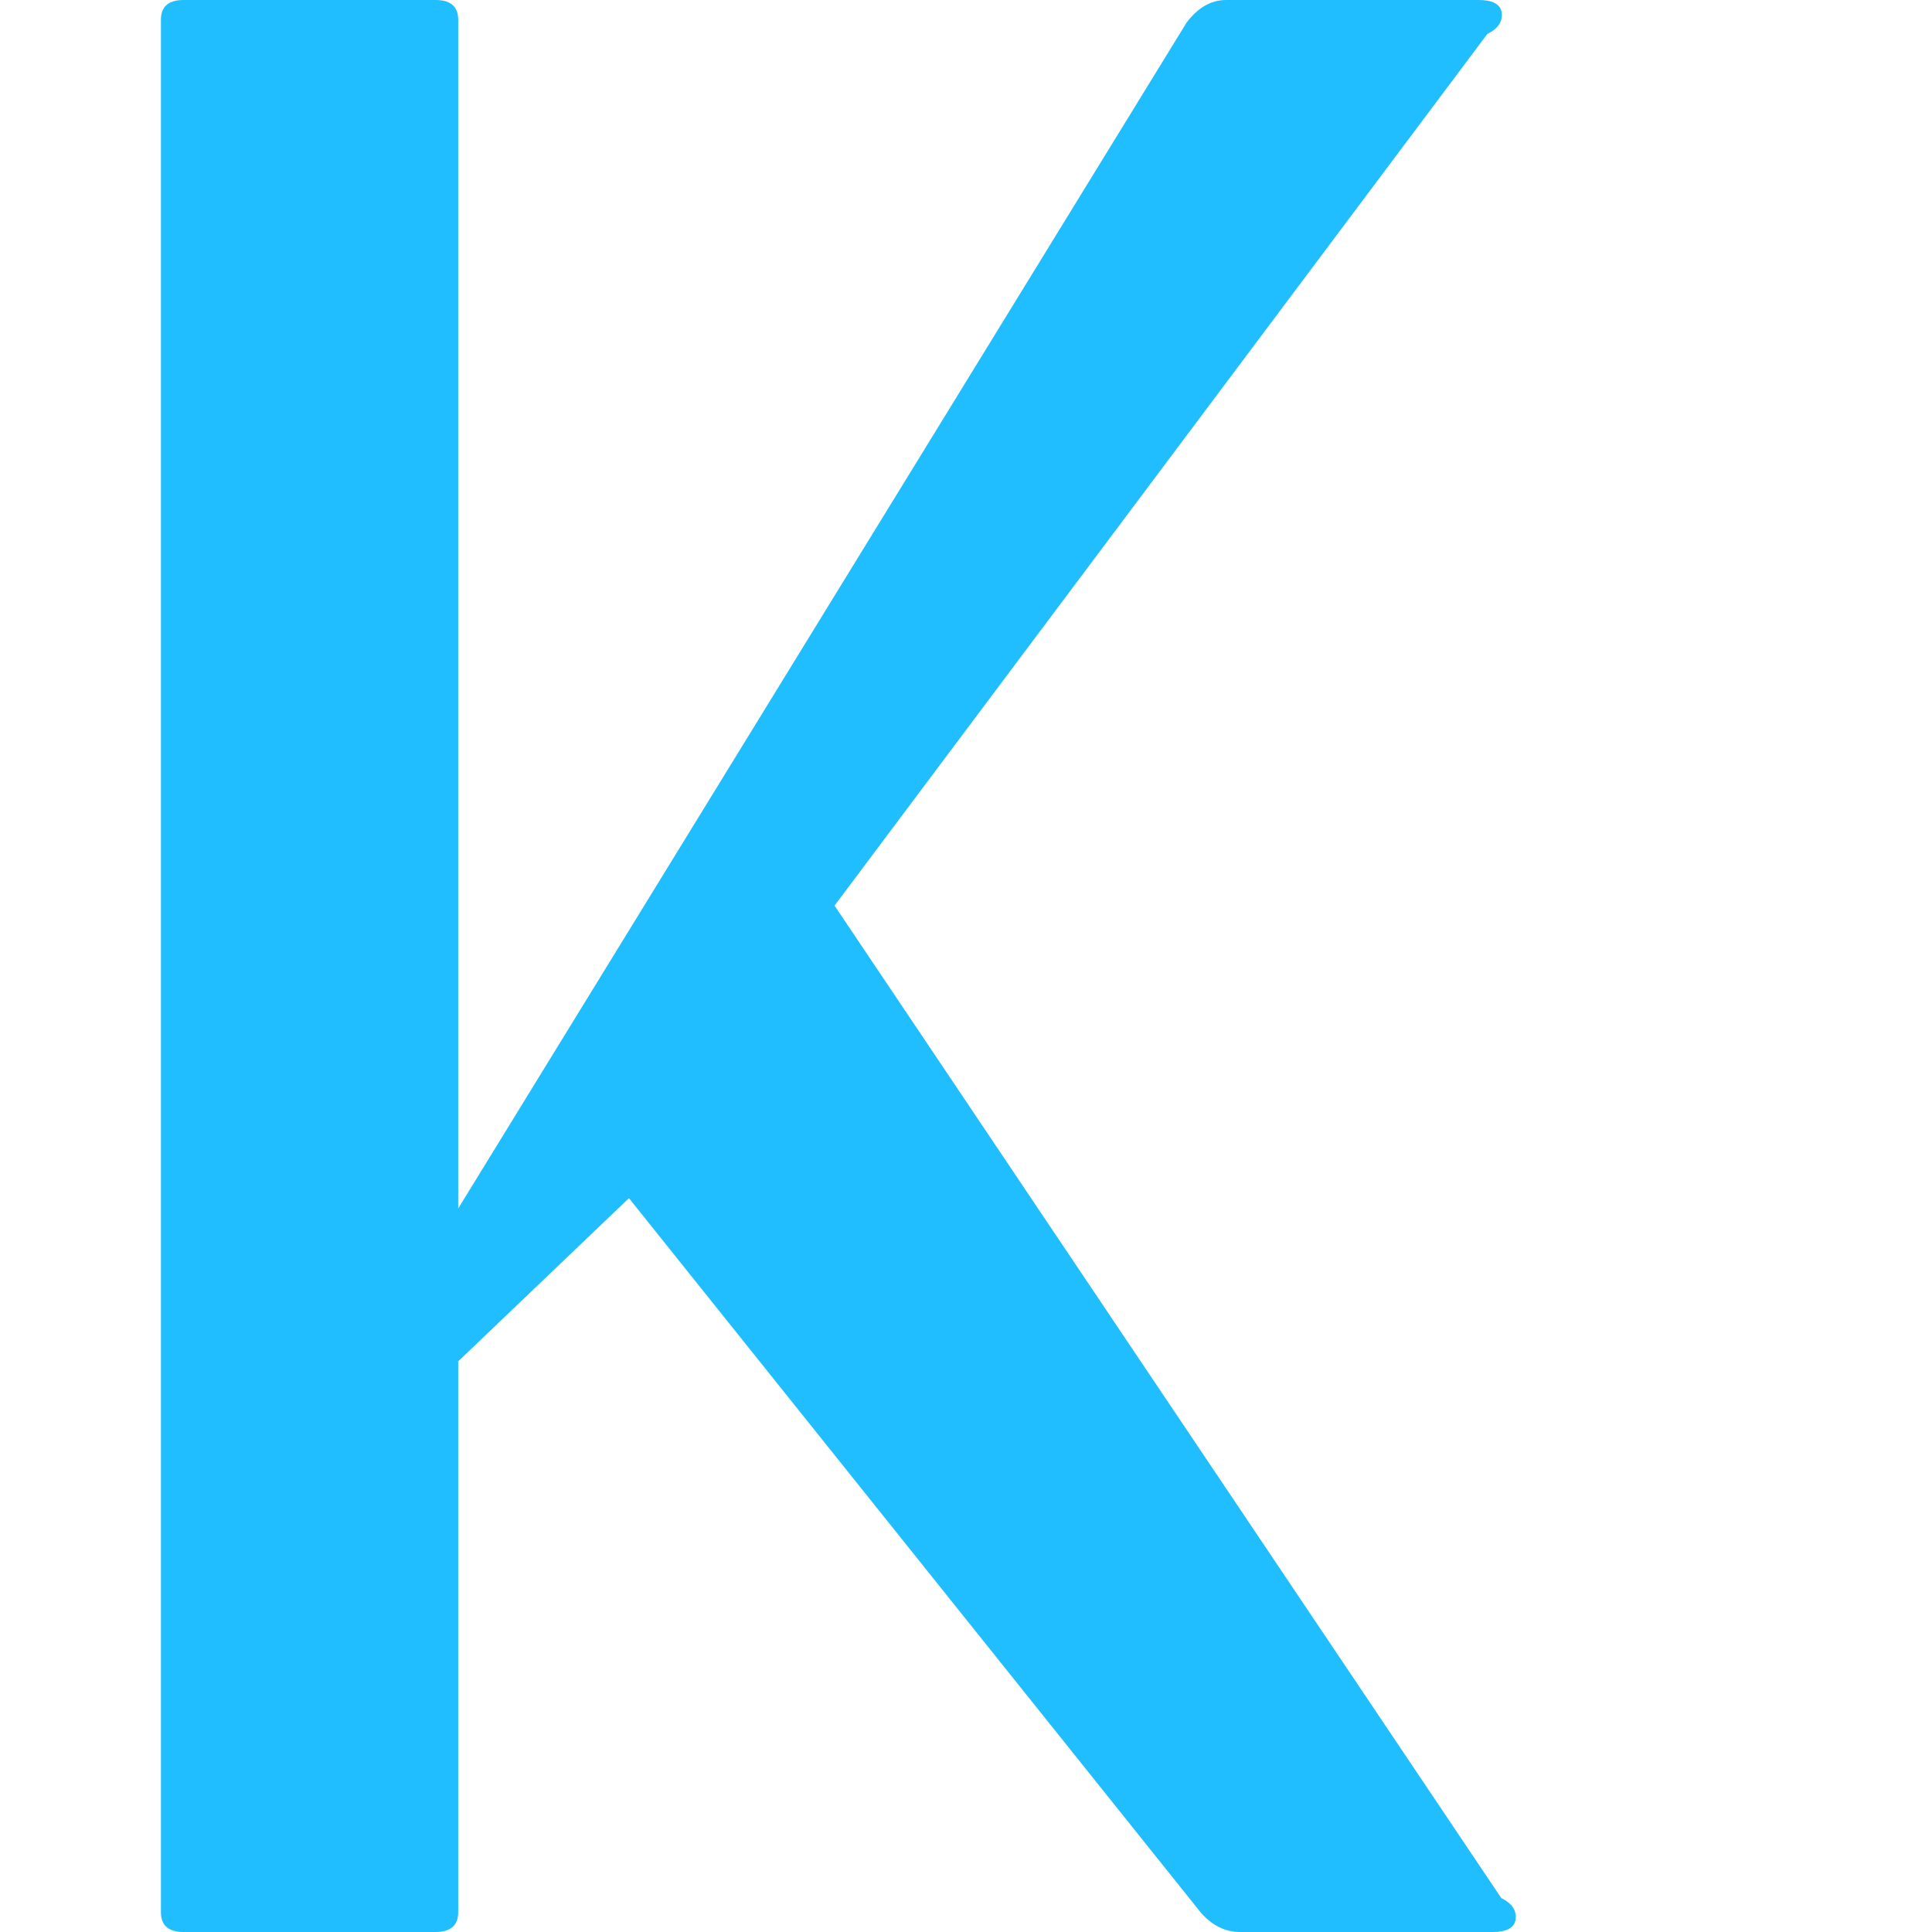
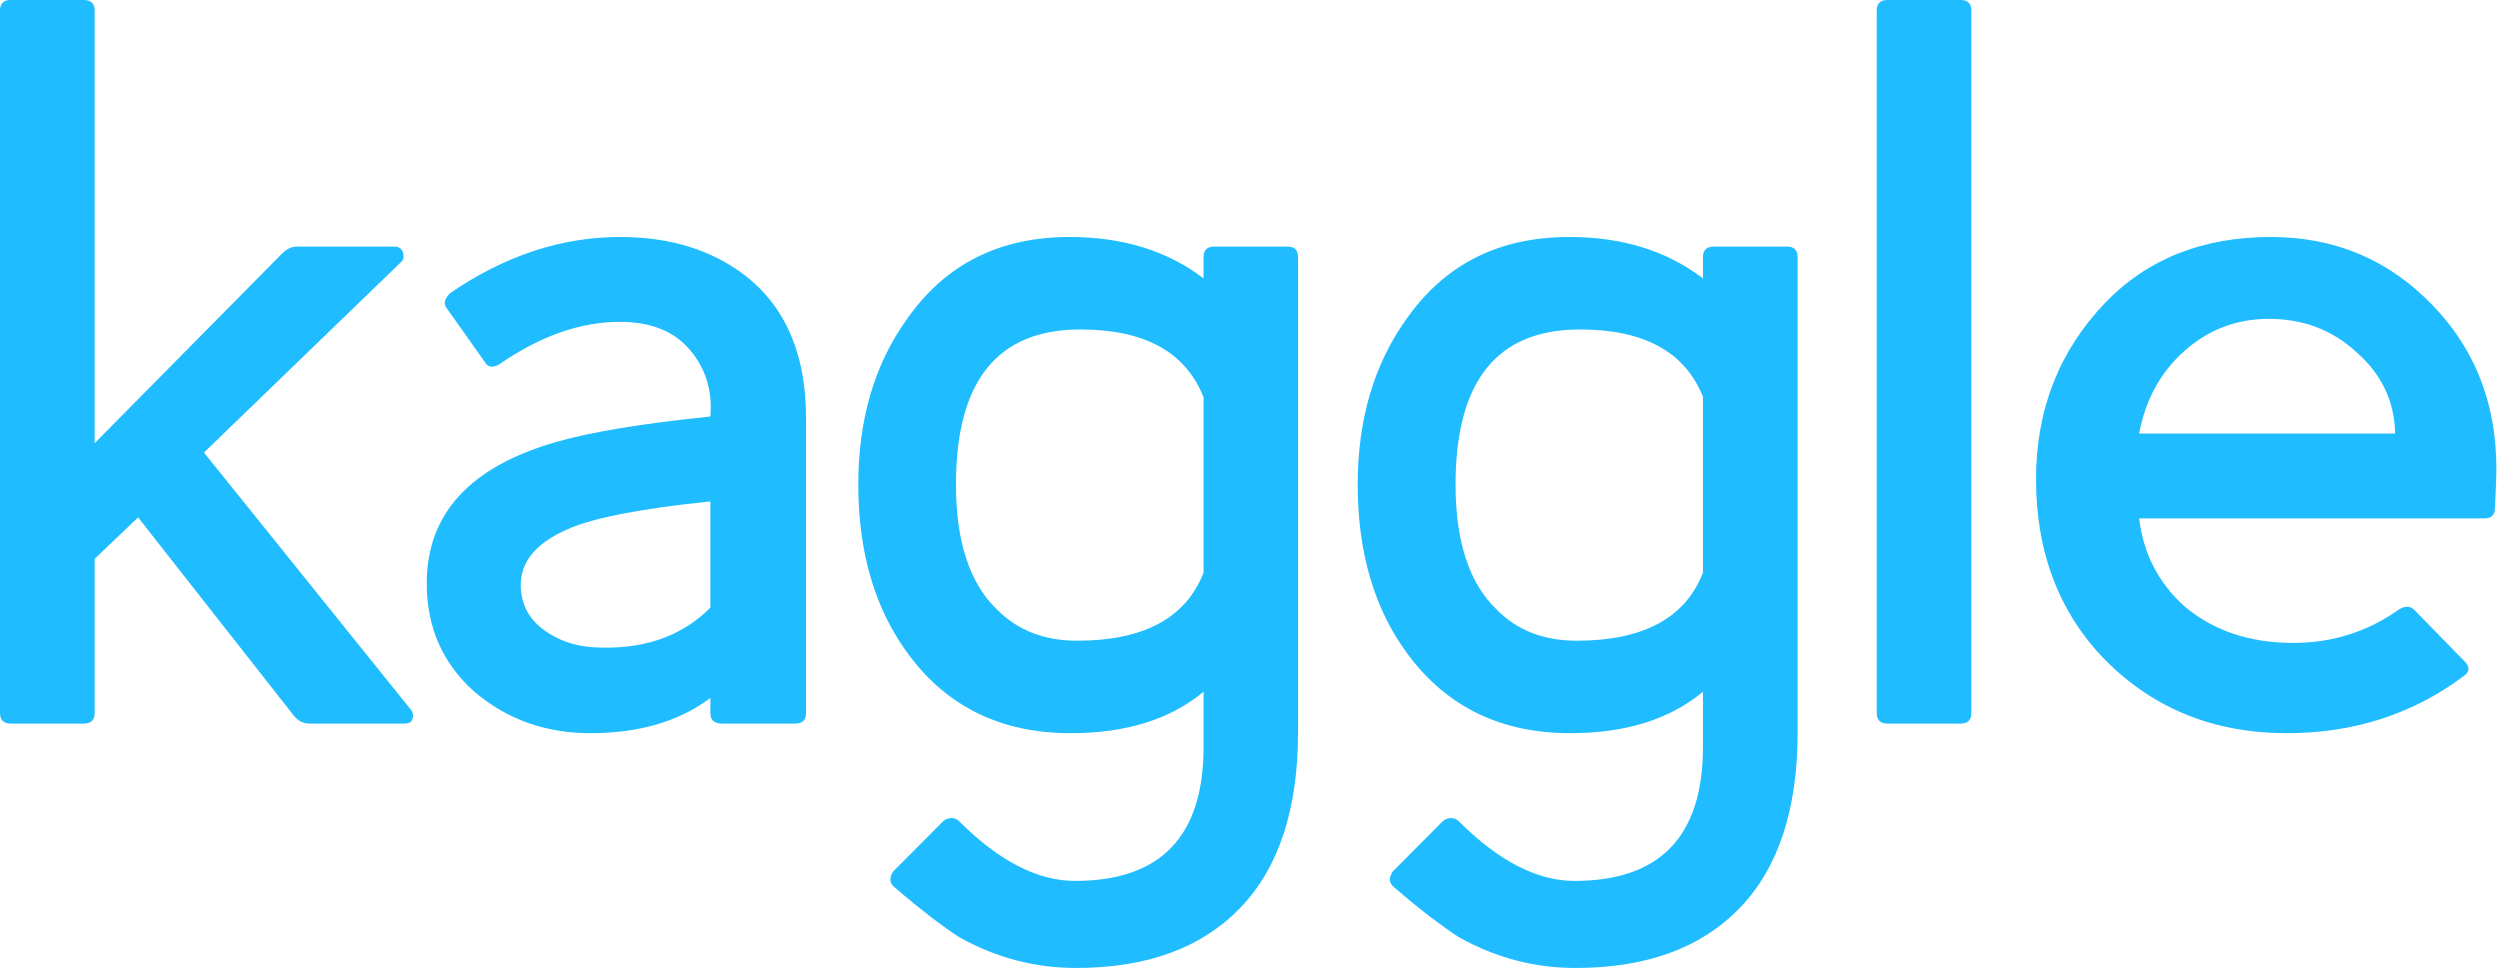
- <svg xmlns="http://www.w3.org/2000/svg" viewBox="0 0 24 24" width="24" height="24" aria-label="Kaggle logo">
-   <path fill="#20BEFF" d="M18.825 23.859c-.022.092-.117.141-.281.141h-3.139c-.187 0-.351-.082-.492-.246l-7.1-8.87-2.121 2.027v6.843c0 .164-.094.246-.281.246H2.28c-.187 0-.281-.082-.281-.246V.246C1.999.082 2.093 0 2.28 0h3.131c.187 0 .281.082.281.246v14.766L14.74.281c.141-.187.305-.281.492-.281h3.139c.164 0 .259.049.281.141.022.117-.035.211-.176.281L10.367 11.25l8.282 12.328c.141.07.198.164.176.281z" />
+ <svg xmlns="http://www.w3.org/2000/svg" viewBox="0 0 12.49 4.84">
+   <path fill="#1fbdff" fill-rule="evenodd" d="M 0.053 0.000 C 0.018 0.000 0.000 0.018 0.000 0.053 L 0.000 3.562 C 0.000 3.597 0.018 3.615 0.053 3.615 L 0.419 3.615 C 0.455 3.615 0.473 3.597 0.473 3.562 L 0.473 2.792 L 0.690 2.585 L 1.470 3.578 C 1.492 3.603 1.516 3.615 1.545 3.615 L 2.017 3.615 C 2.042 3.615 2.056 3.608 2.060 3.594 C 2.067 3.572 2.063 3.555 2.049 3.541 L 1.019 2.261 L 2.007 1.306 C 2.017 1.295 2.019 1.279 2.012 1.258 C 2.005 1.240 1.991 1.232 1.970 1.232 L 1.481 1.232 C 1.456 1.232 1.432 1.244 1.407 1.269 L 0.473 2.214 L 0.473 0.053 C 0.473 0.018 0.455 0.000 0.419 0.000 L 0.053 0.000 M 9.429 0.000 C 9.394 0.000 9.376 0.018 9.376 0.053 L 9.376 3.562 C 9.376 3.597 9.394 3.615 9.429 3.615 L 9.796 3.615 C 9.831 3.615 9.849 3.597 9.849 3.562 L 9.849 0.053 C 9.849 0.018 9.831 0.000 9.796 0.000 L 9.429 0.000 M 3.098 1.184 C 2.804 1.184 2.521 1.278 2.248 1.465 C 2.220 1.494 2.215 1.518 2.232 1.540 L 2.423 1.810 C 2.438 1.835 2.461 1.839 2.493 1.821 C 2.698 1.679 2.899 1.608 3.098 1.608 C 3.250 1.608 3.366 1.654 3.445 1.746 C 3.525 1.839 3.560 1.950 3.549 2.081 C 3.206 2.116 2.949 2.159 2.779 2.208 C 2.347 2.332 2.132 2.568 2.132 2.914 C 2.132 3.134 2.211 3.314 2.370 3.456 C 2.533 3.594 2.726 3.663 2.949 3.663 C 3.193 3.663 3.393 3.604 3.549 3.487 L 3.549 3.562 C 3.549 3.597 3.568 3.615 3.607 3.615 L 3.974 3.615 C 4.009 3.615 4.027 3.597 4.027 3.562 L 4.027 2.091 C 4.027 1.748 3.910 1.499 3.676 1.343 C 3.517 1.237 3.324 1.184 3.098 1.184 M 5.344 1.184 C 4.994 1.184 4.723 1.320 4.532 1.593 C 4.369 1.819 4.288 2.095 4.288 2.421 C 4.288 2.764 4.373 3.049 4.543 3.275 C 4.737 3.534 5.006 3.663 5.349 3.663 C 5.625 3.663 5.847 3.594 6.013 3.456 L 6.013 3.732 C 6.013 4.178 5.799 4.401 5.371 4.401 C 5.183 4.401 4.990 4.301 4.792 4.103 C 4.782 4.093 4.769 4.087 4.755 4.087 C 4.737 4.087 4.723 4.093 4.712 4.103 L 4.463 4.353 C 4.442 4.385 4.443 4.411 4.468 4.432 C 4.539 4.493 4.601 4.543 4.654 4.584 C 4.707 4.624 4.753 4.657 4.792 4.682 C 4.976 4.785 5.171 4.836 5.376 4.836 C 5.730 4.836 6.003 4.736 6.196 4.536 C 6.389 4.336 6.485 4.043 6.485 3.658 L 6.485 1.285 C 6.485 1.249 6.468 1.232 6.432 1.232 L 6.066 1.232 C 6.031 1.232 6.013 1.249 6.013 1.285 L 6.013 1.391 C 5.833 1.253 5.609 1.184 5.344 1.184 L 5.344 1.184 M 7.840 1.184 C 7.489 1.184 7.219 1.320 7.027 1.593 C 6.865 1.819 6.783 2.095 6.783 2.421 C 6.783 2.764 6.868 3.049 7.038 3.275 C 7.233 3.534 7.502 3.663 7.845 3.663 C 8.121 3.663 8.342 3.594 8.508 3.456 L 8.508 3.732 C 8.508 4.178 8.294 4.401 7.866 4.401 C 7.679 4.401 7.486 4.301 7.288 4.103 C 7.278 4.093 7.264 4.087 7.250 4.087 C 7.233 4.087 7.219 4.093 7.208 4.103 L 6.959 4.353 C 6.937 4.385 6.939 4.411 6.964 4.432 C 7.035 4.493 7.096 4.543 7.150 4.584 C 7.203 4.624 7.249 4.657 7.288 4.682 C 7.472 4.785 7.666 4.836 7.872 4.836 C 8.225 4.836 8.499 4.736 8.692 4.536 C 8.885 4.336 8.981 4.043 8.981 3.658 L 8.981 1.285 C 8.981 1.249 8.963 1.232 8.928 1.232 L 8.562 1.232 C 8.526 1.232 8.508 1.249 8.508 1.285 L 8.508 1.391 C 8.328 1.253 8.105 1.184 7.840 1.184 L 7.840 1.184 M 11.345 1.184 C 11.006 1.184 10.729 1.293 10.517 1.513 C 10.287 1.754 10.172 2.047 10.172 2.394 C 10.172 2.762 10.289 3.065 10.522 3.302 C 10.763 3.542 11.064 3.663 11.425 3.663 C 11.761 3.663 12.057 3.567 12.311 3.376 C 12.340 3.355 12.340 3.330 12.311 3.302 L 12.062 3.047 C 12.040 3.026 12.014 3.026 11.982 3.047 C 11.826 3.157 11.651 3.212 11.457 3.212 C 11.237 3.212 11.055 3.150 10.910 3.026 C 10.782 2.909 10.708 2.764 10.687 2.590 L 12.412 2.590 C 12.447 2.590 12.465 2.573 12.465 2.537 L 12.470 2.421 C 12.488 2.063 12.384 1.766 12.157 1.529 C 11.938 1.299 11.667 1.184 11.345 1.184 L 11.345 1.184 M 11.335 1.593 C 11.504 1.593 11.650 1.647 11.770 1.757 C 11.897 1.867 11.963 2.003 11.966 2.166 L 10.687 2.166 C 10.719 1.996 10.795 1.858 10.915 1.752 C 11.035 1.646 11.175 1.593 11.335 1.593 M 5.397 1.646 C 5.719 1.646 5.924 1.759 6.013 1.985 L 6.013 2.861 C 5.924 3.088 5.714 3.201 5.381 3.201 C 5.218 3.201 5.086 3.150 4.983 3.047 C 4.845 2.916 4.776 2.707 4.776 2.421 C 4.776 1.904 4.983 1.646 5.397 1.646 M 7.893 1.646 C 8.215 1.646 8.420 1.759 8.509 1.985 L 8.508 1.985 L 8.508 2.861 C 8.420 3.088 8.209 3.201 7.877 3.201 C 7.714 3.201 7.581 3.150 7.479 3.047 C 7.341 2.916 7.272 2.707 7.272 2.421 C 7.272 1.904 7.479 1.646 7.893 1.646 M 3.549 2.505 L 3.549 3.036 C 3.400 3.185 3.202 3.250 2.954 3.233 C 2.866 3.226 2.788 3.198 2.721 3.150 C 2.654 3.103 2.615 3.040 2.604 2.962 C 2.586 2.824 2.664 2.718 2.838 2.643 C 2.965 2.587 3.202 2.541 3.549 2.505 Z" />
</svg>
